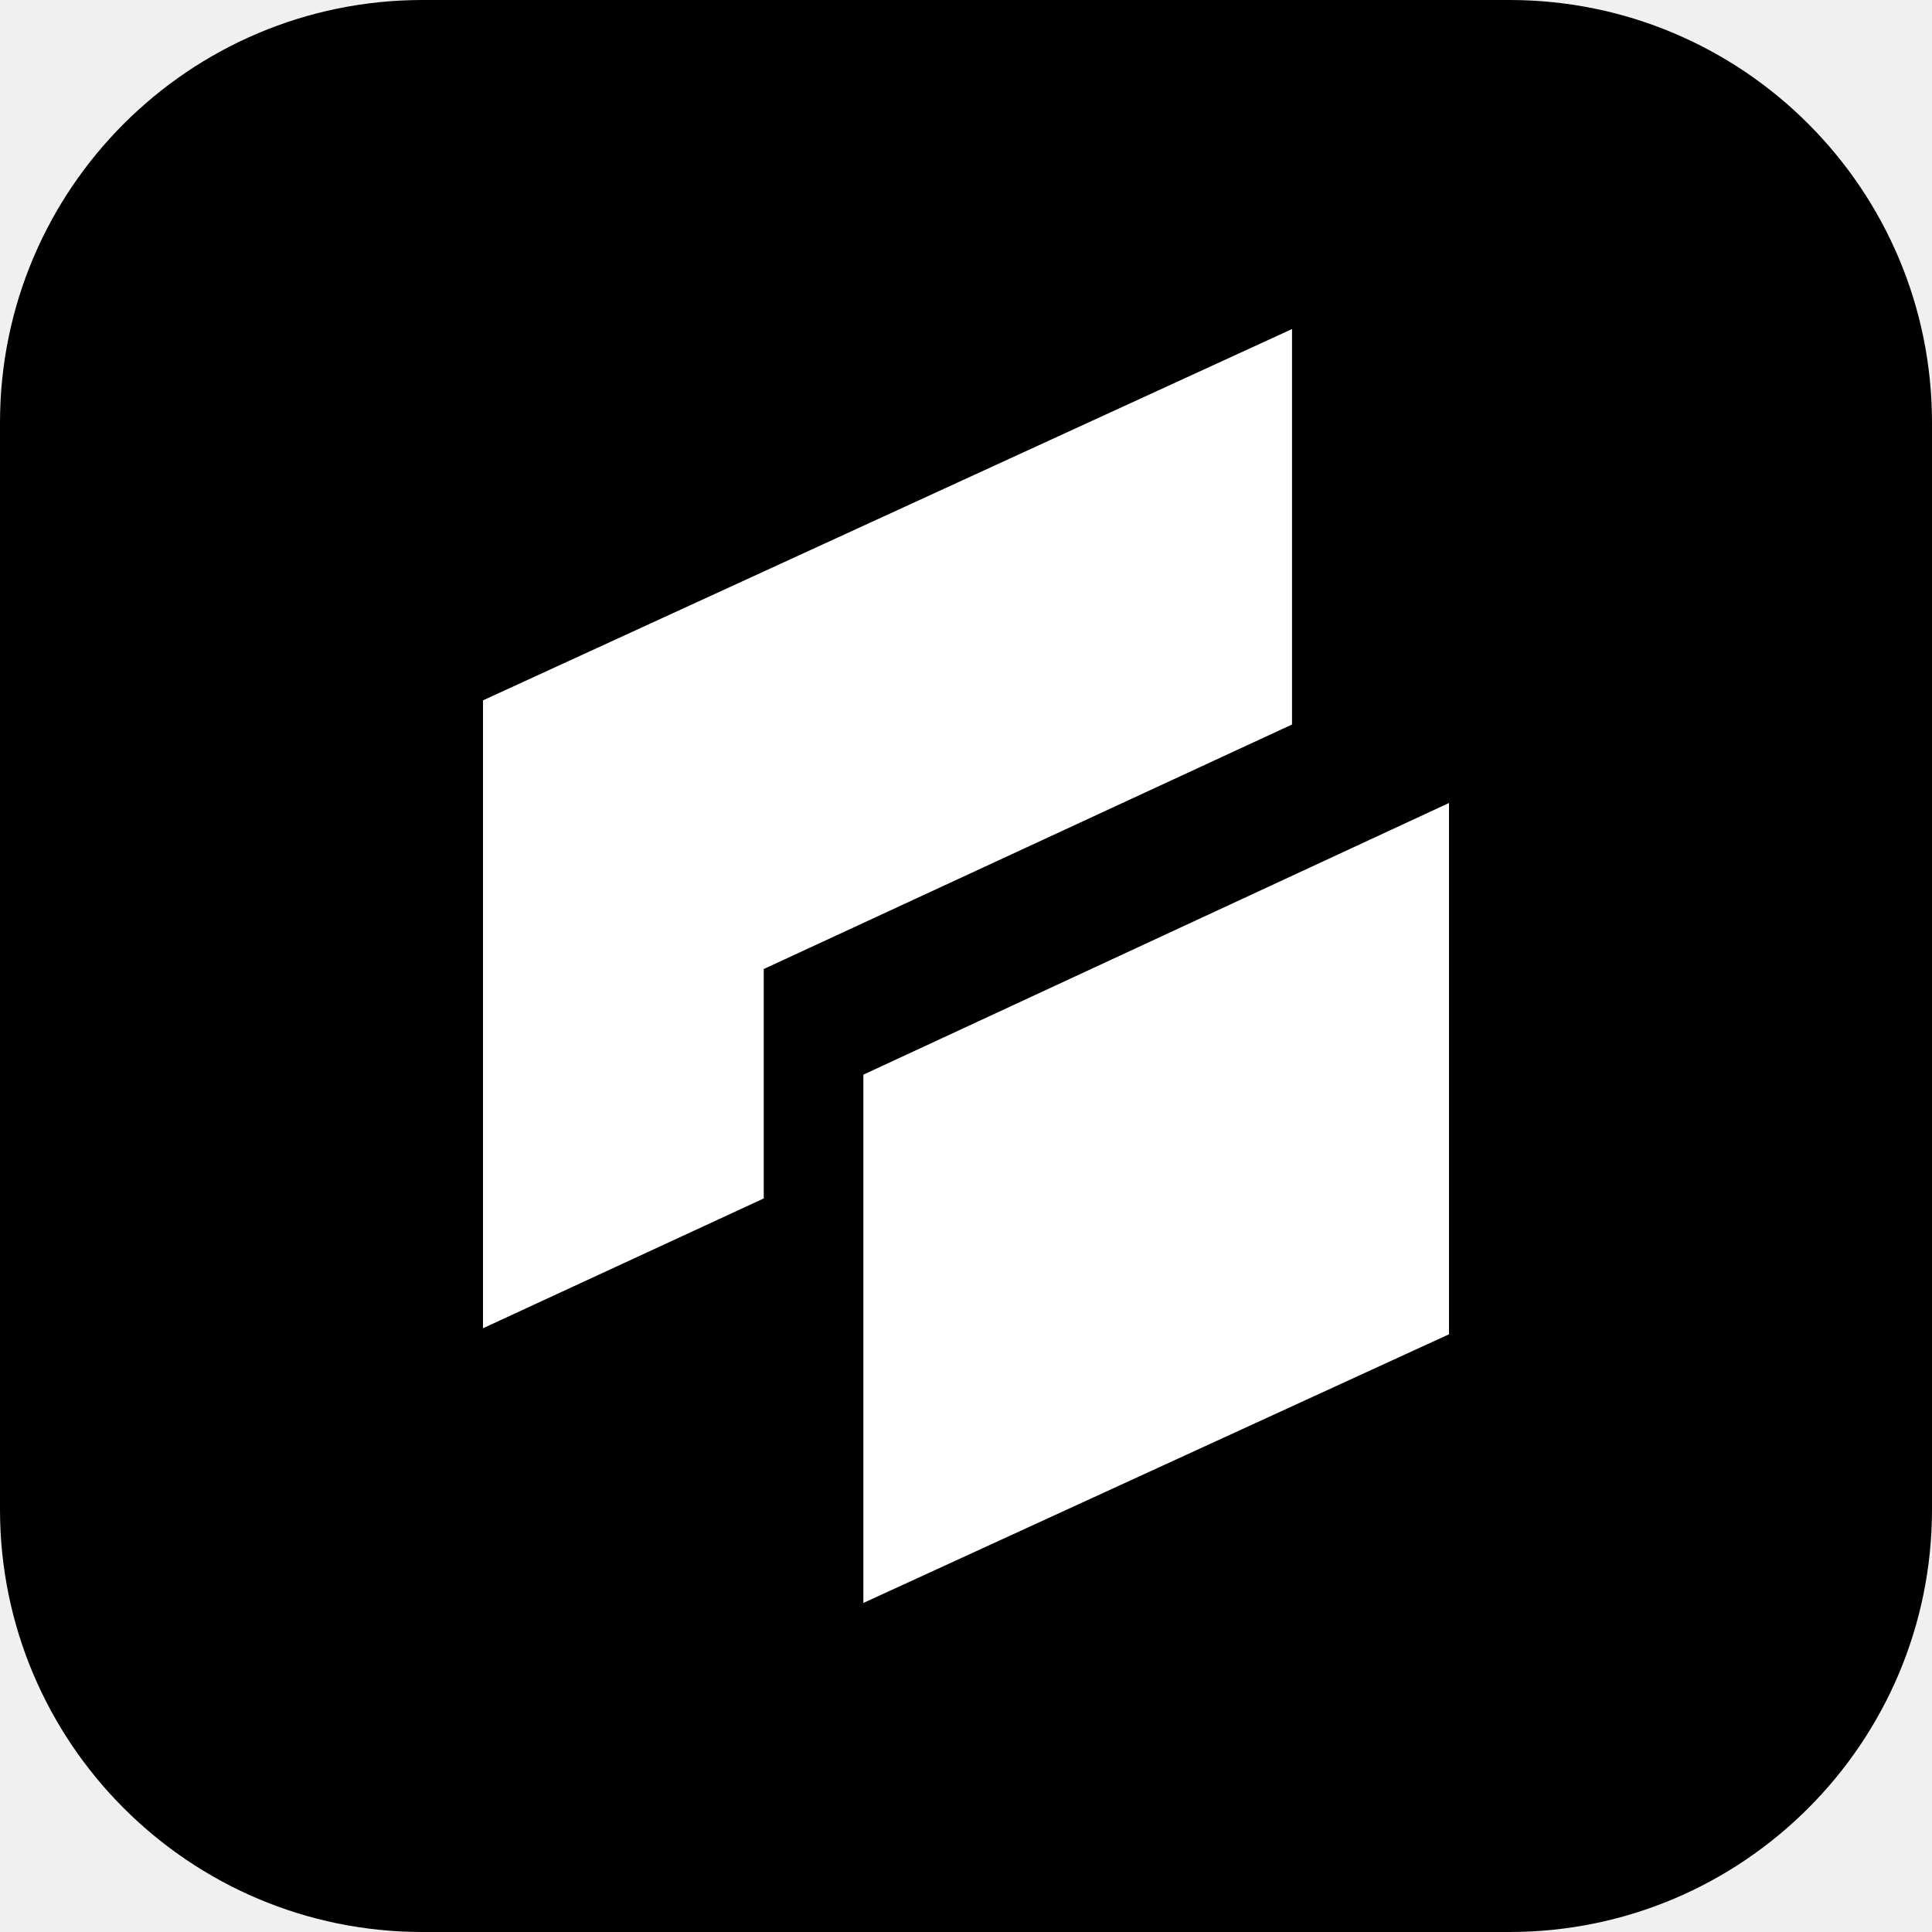
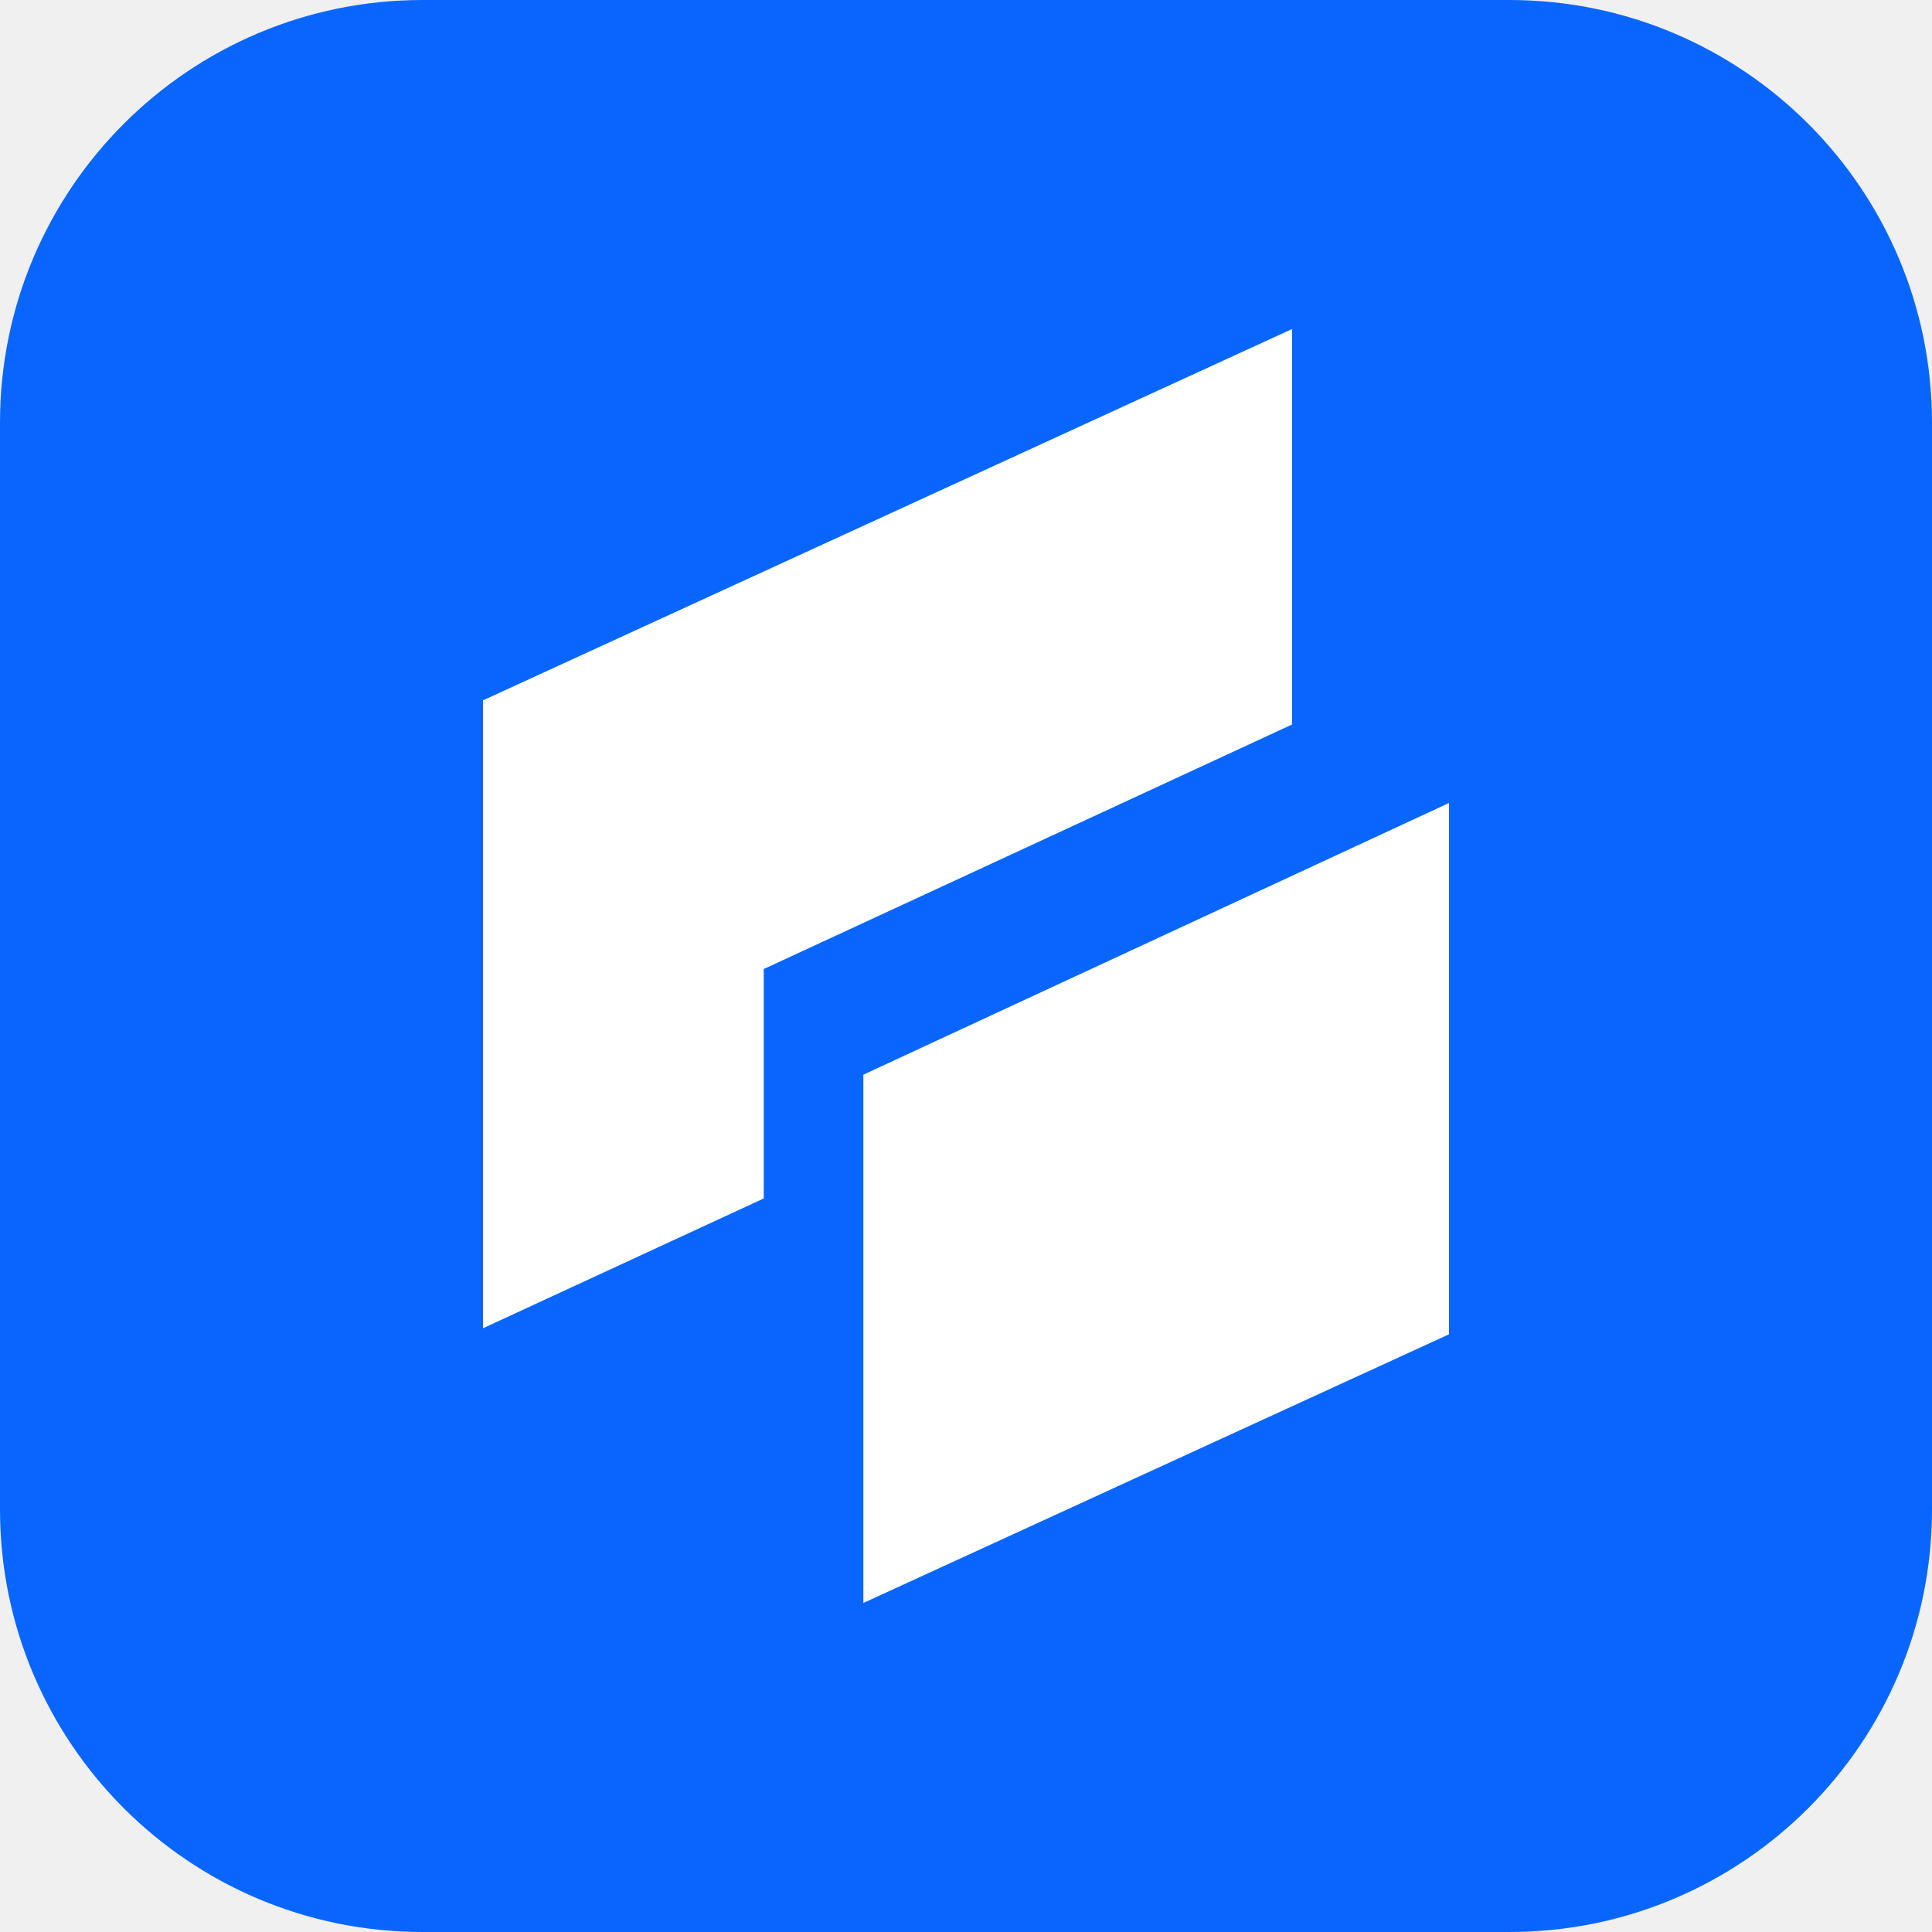
<svg xmlns="http://www.w3.org/2000/svg" viewBox="0 0 64 64">
-   <rect width="64" height="64" fill="#000" rx="14" />
+   <rect width="64" height="64" fill="#0866FF" rx="14" />
  <path fill="#fff" d="M16.0 23.2 L42.8 10.9 L42.8 24.0 L25.3 32.1 L25.3 39.7 L16.0 44.0 Z M28.6 35.6 L48.0 26.6 L48.0 44.2 L28.6 53.1 Z" />
</svg>
